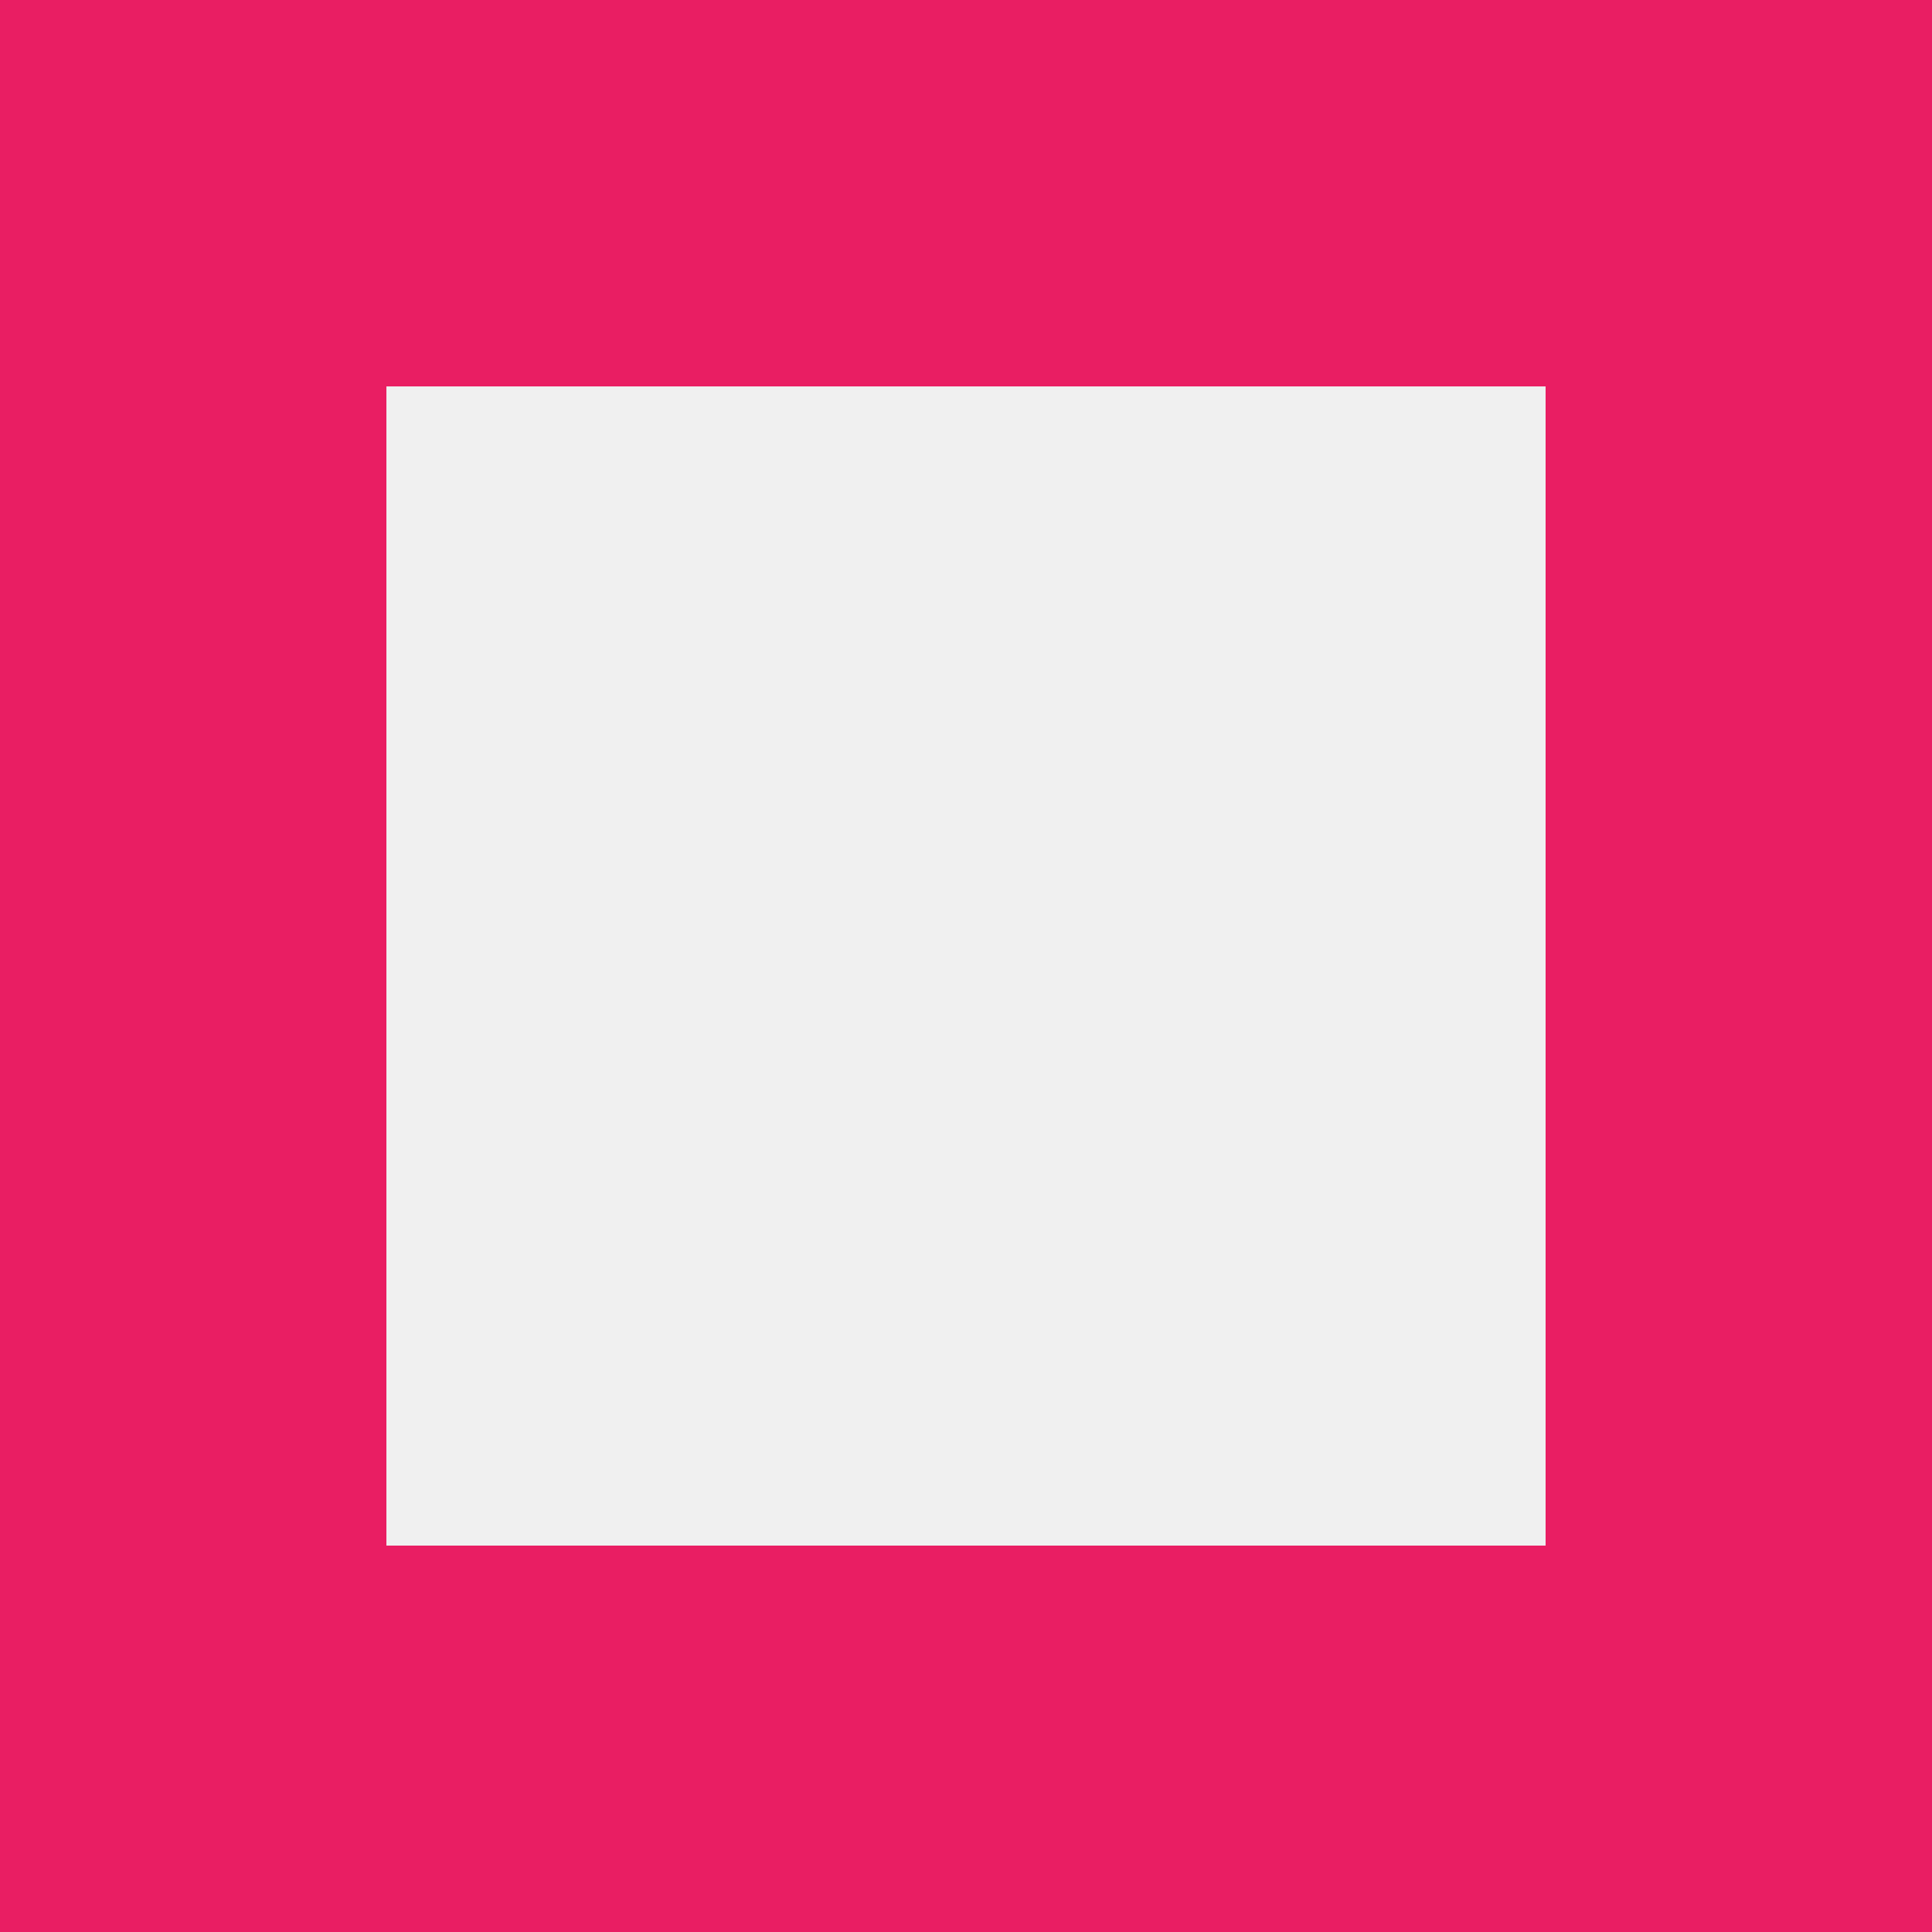
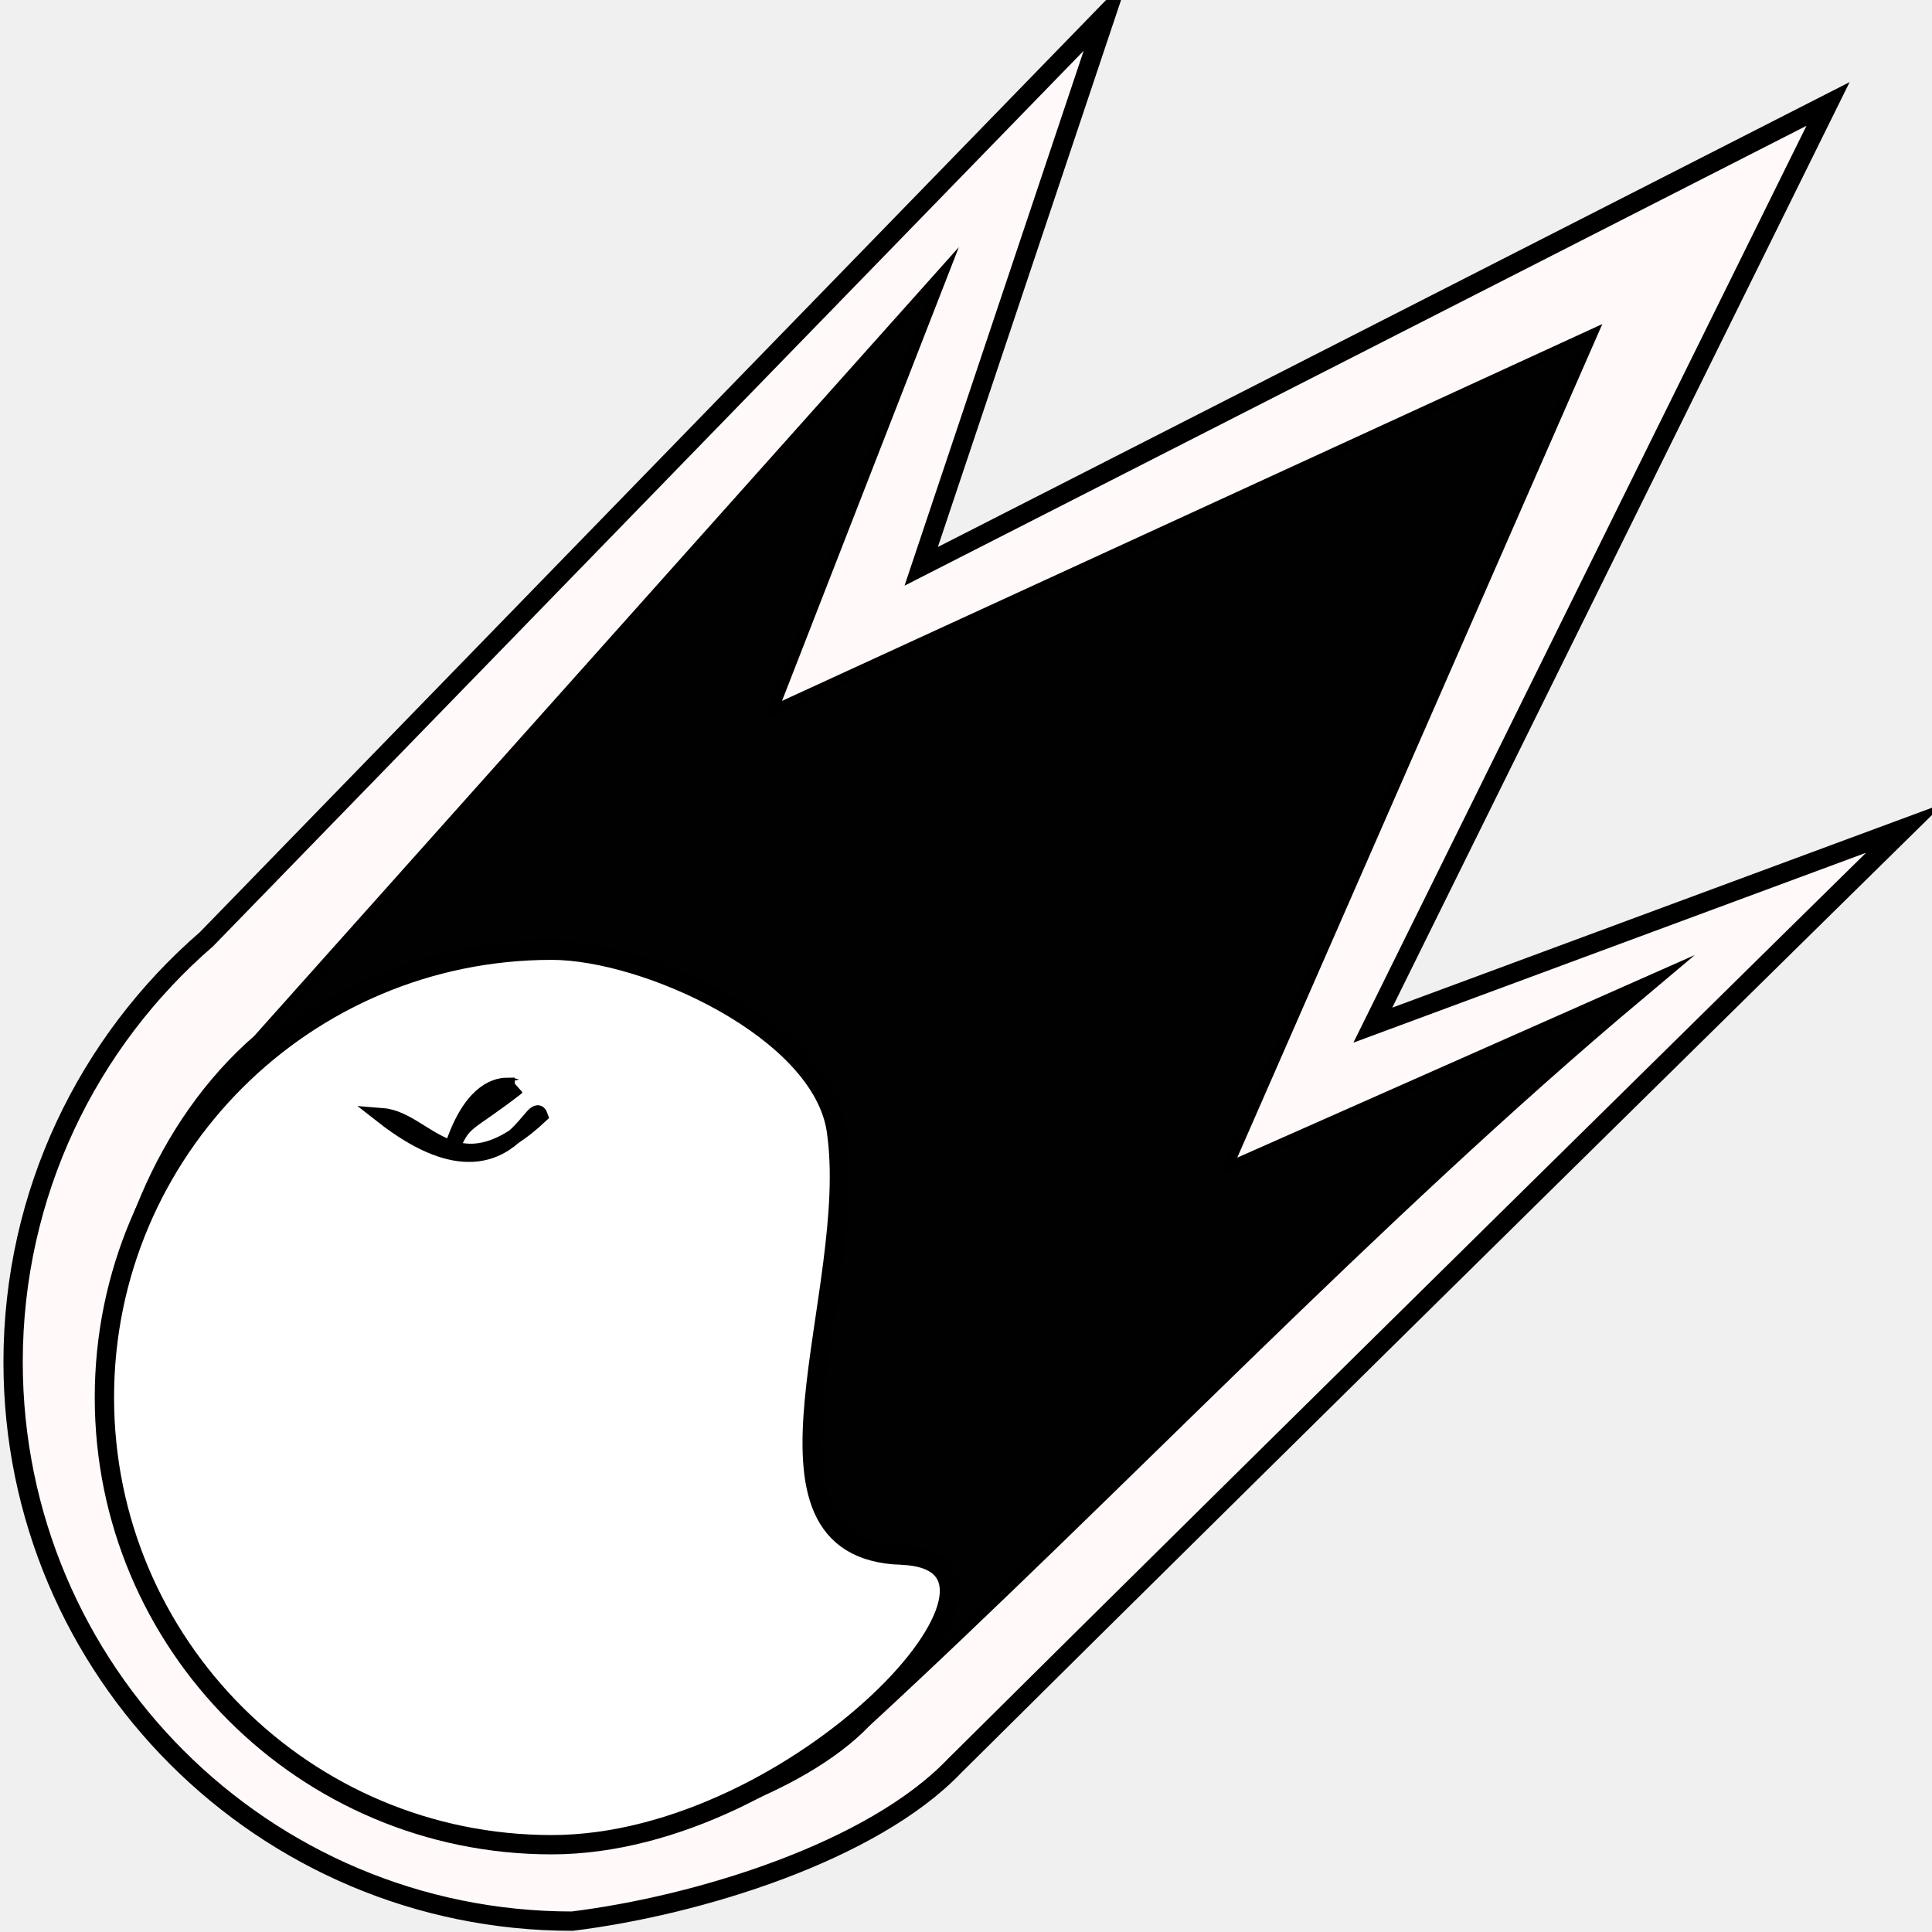
- <svg xmlns="http://www.w3.org/2000/svg" viewBox="0 0 20 20">
-   <rect class="hor" width="20" height="4" x="0" y="0" style="fill:#e91e63" />
-   <rect class="ver" width="4" height="20" x="16" y="0" style="fill:#e91e63" />
-   <rect class="hor" width="20" height="4" x="0" y="16" style="fill:#e91e63" />
-   <rect class="ver" width="4" height="20" x="0" y="0" style="fill:#e91e63" />
+ <svg xmlns="http://www.w3.org/2000/svg" width="400" height="400" viewBox="0 0 105.833 105.833" version="1.1" id="svg8">
+   <defs id="defs2" />
+   <g id="layer1" transform="translate(0,-191.1667)">
+     <path style="fill:#fff9f9;fill-opacity:1;stroke:#000000;stroke-width:4;stroke-linecap:butt;stroke-linejoin:miter;stroke-miterlimit:10;stroke-dasharray:none;stroke-opacity:1" d="M 229.047,2.825 42.758,194.443 c -24.527,21.224 -40.045,52.58 -40.045,87.561 0,63.926 51.822,115.748 115.748,115.748 26.358,-3.262 62.202,-14.432 79.119,-32.104 66.281,-65.839 196.812,-194.207 196.812,-194.207 L 284.23,212.244 378.479,21.521 190.723,117.254 Z" id="path4772" transform="matrix(0.2645833,0,0,0.2645833,0,191.1667)" />
+     <path style="fill:#010101;fill-opacity:1;stroke:#000000;stroke-width:1.058;stroke-linecap:square;stroke-linejoin:miter;stroke-miterlimit:8;stroke-dasharray:none;stroke-opacity:1;paint-order:markers stroke fill" d="m 50.969,207.239 -36.68,41.064 c -5.191,4.492 -8.279,11.916 -8.279,19.321 0,13.531 10.969,24.5 24.5,24.5 5.579,-0.69 13.166,-3.055 16.747,-6.795 C 61.062,272.598 75.082,257.706 89.644,245.476 L 66.744,255.616 86.731,209.979 41.871,230.587 Z" id="path4772-7" />
+     <path style="fill:#ffffff;fill-opacity:1;stroke:#000000;stroke-width:1.058;stroke-miterlimit:4;stroke-dasharray:none;stroke-opacity:1" d="m 49.378,276.358 c -9.277,-0.337 -2.253,-14.439 -3.565,-23.278 -0.816,-5.497 -10.406,-9.862 -15.594,-9.862 -13.531,0 -24.5,10.969 -24.5,24.5 5e-7,13.531 10.969,24.5 24.5,24.5 13.531,0 27.803,-15.546 19.159,-15.861 z" id="path4895-8" />
+     <path style="fill:none;stroke:#000000;stroke-width:0.847;stroke-linecap:butt;stroke-linejoin:miter;stroke-miterlimit:4;stroke-dasharray:none;stroke-opacity:1" d="m 27.777,250.624 c -0.74,0.006 -2.066,0.486 -3.023,3.451 -1.42,-0.454 -2.495,-1.681 -3.803,-1.786 3.882,3.037 6.015,2.187 7.208,1.142 -1.388,0.901 -2.467,0.942 -3.397,0.647 0.66,-1.624 0.846,-1.236 3.572,-3.36 -1.67e-4,6e-5 -0.217,-0.096 -0.557,-0.093 z m 0.382,2.806 c 0.444,-0.288 0.919,-0.66 1.432,-1.142 -0.177,-0.52 -0.545,0.365 -1.432,1.142 z" id="path4778" />
+   </g>
+   <g id="layer2" style="display:inline" />
</svg>
